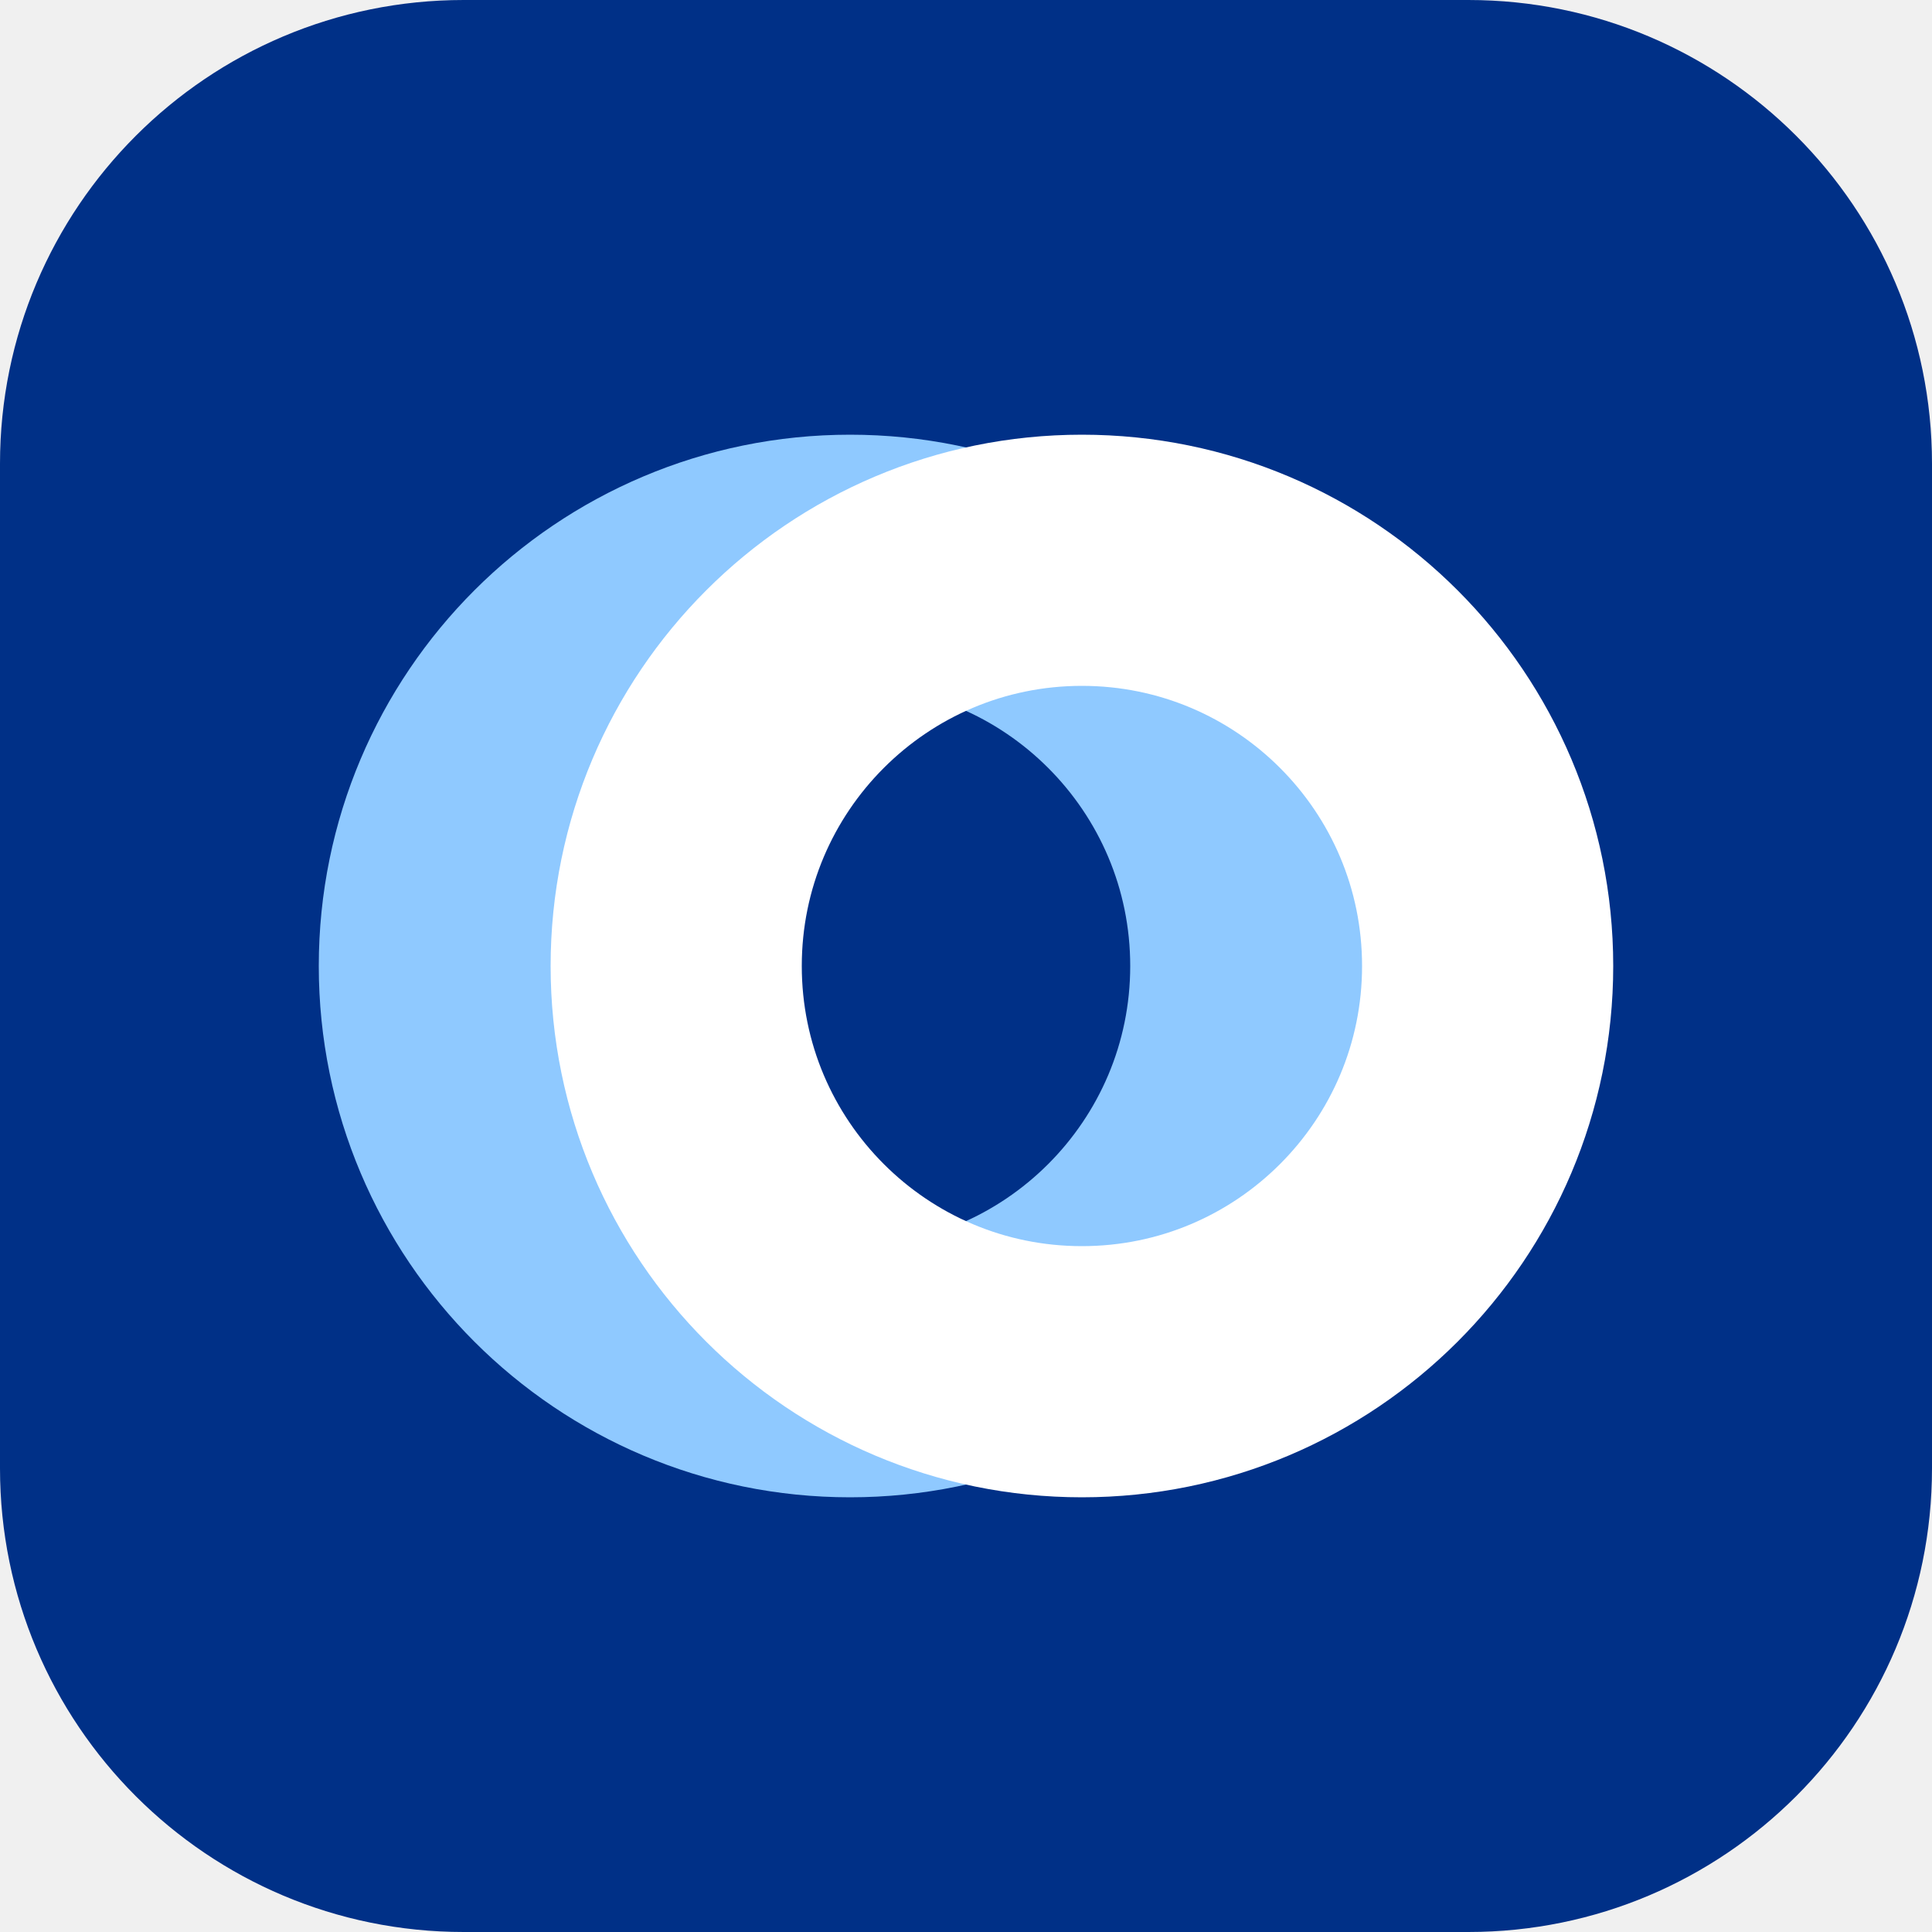
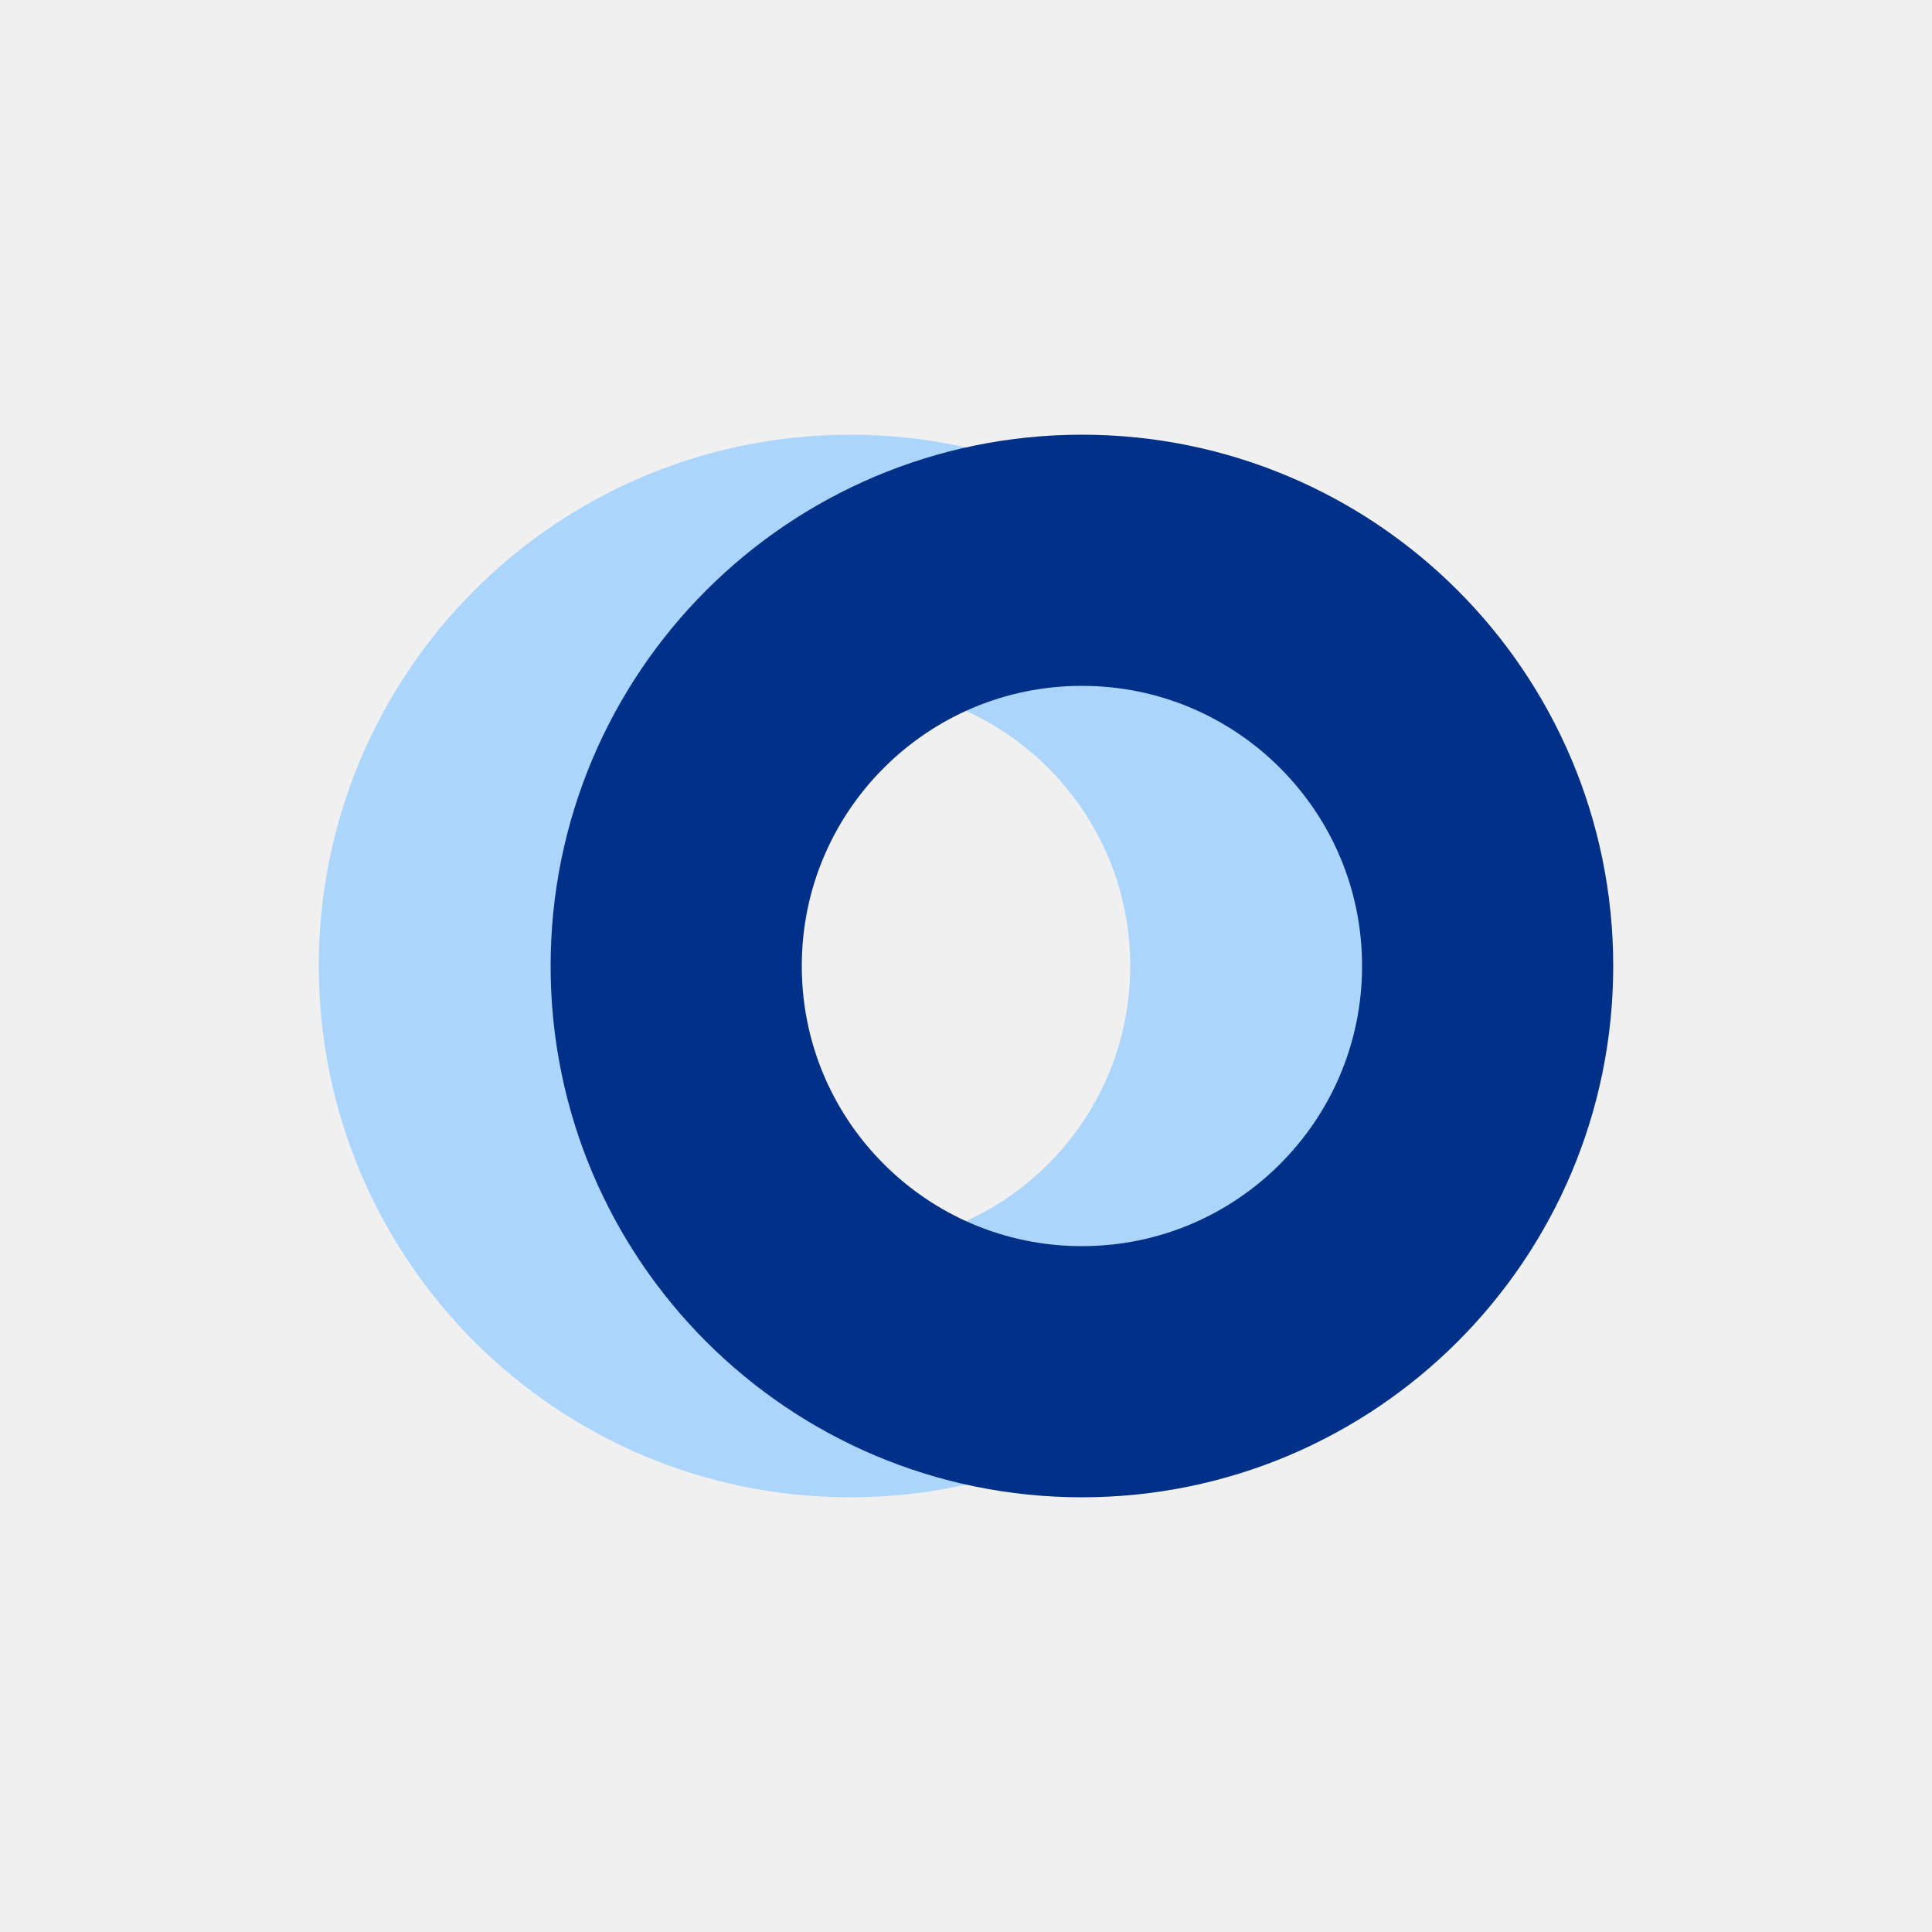
<svg xmlns="http://www.w3.org/2000/svg" viewBox="0 0 100 100">
-   <rect width="100" height="100" rx="24" fill="#003087" />
-   <circle cx="44" cy="50" r="21" fill="none" stroke="#8FC9FF" stroke-width="13" />
-   <circle cx="56" cy="50" r="21" fill="none" stroke="#ffffff" stroke-width="13" />
+   <circle cx="44" cy="50" r="21" fill="none" stroke="#8FC9FF" stroke-width="13" opacity="0.7" />
+   <circle cx="56" cy="50" r="21" fill="none" stroke="#003087" stroke-width="13" />
</svg>
